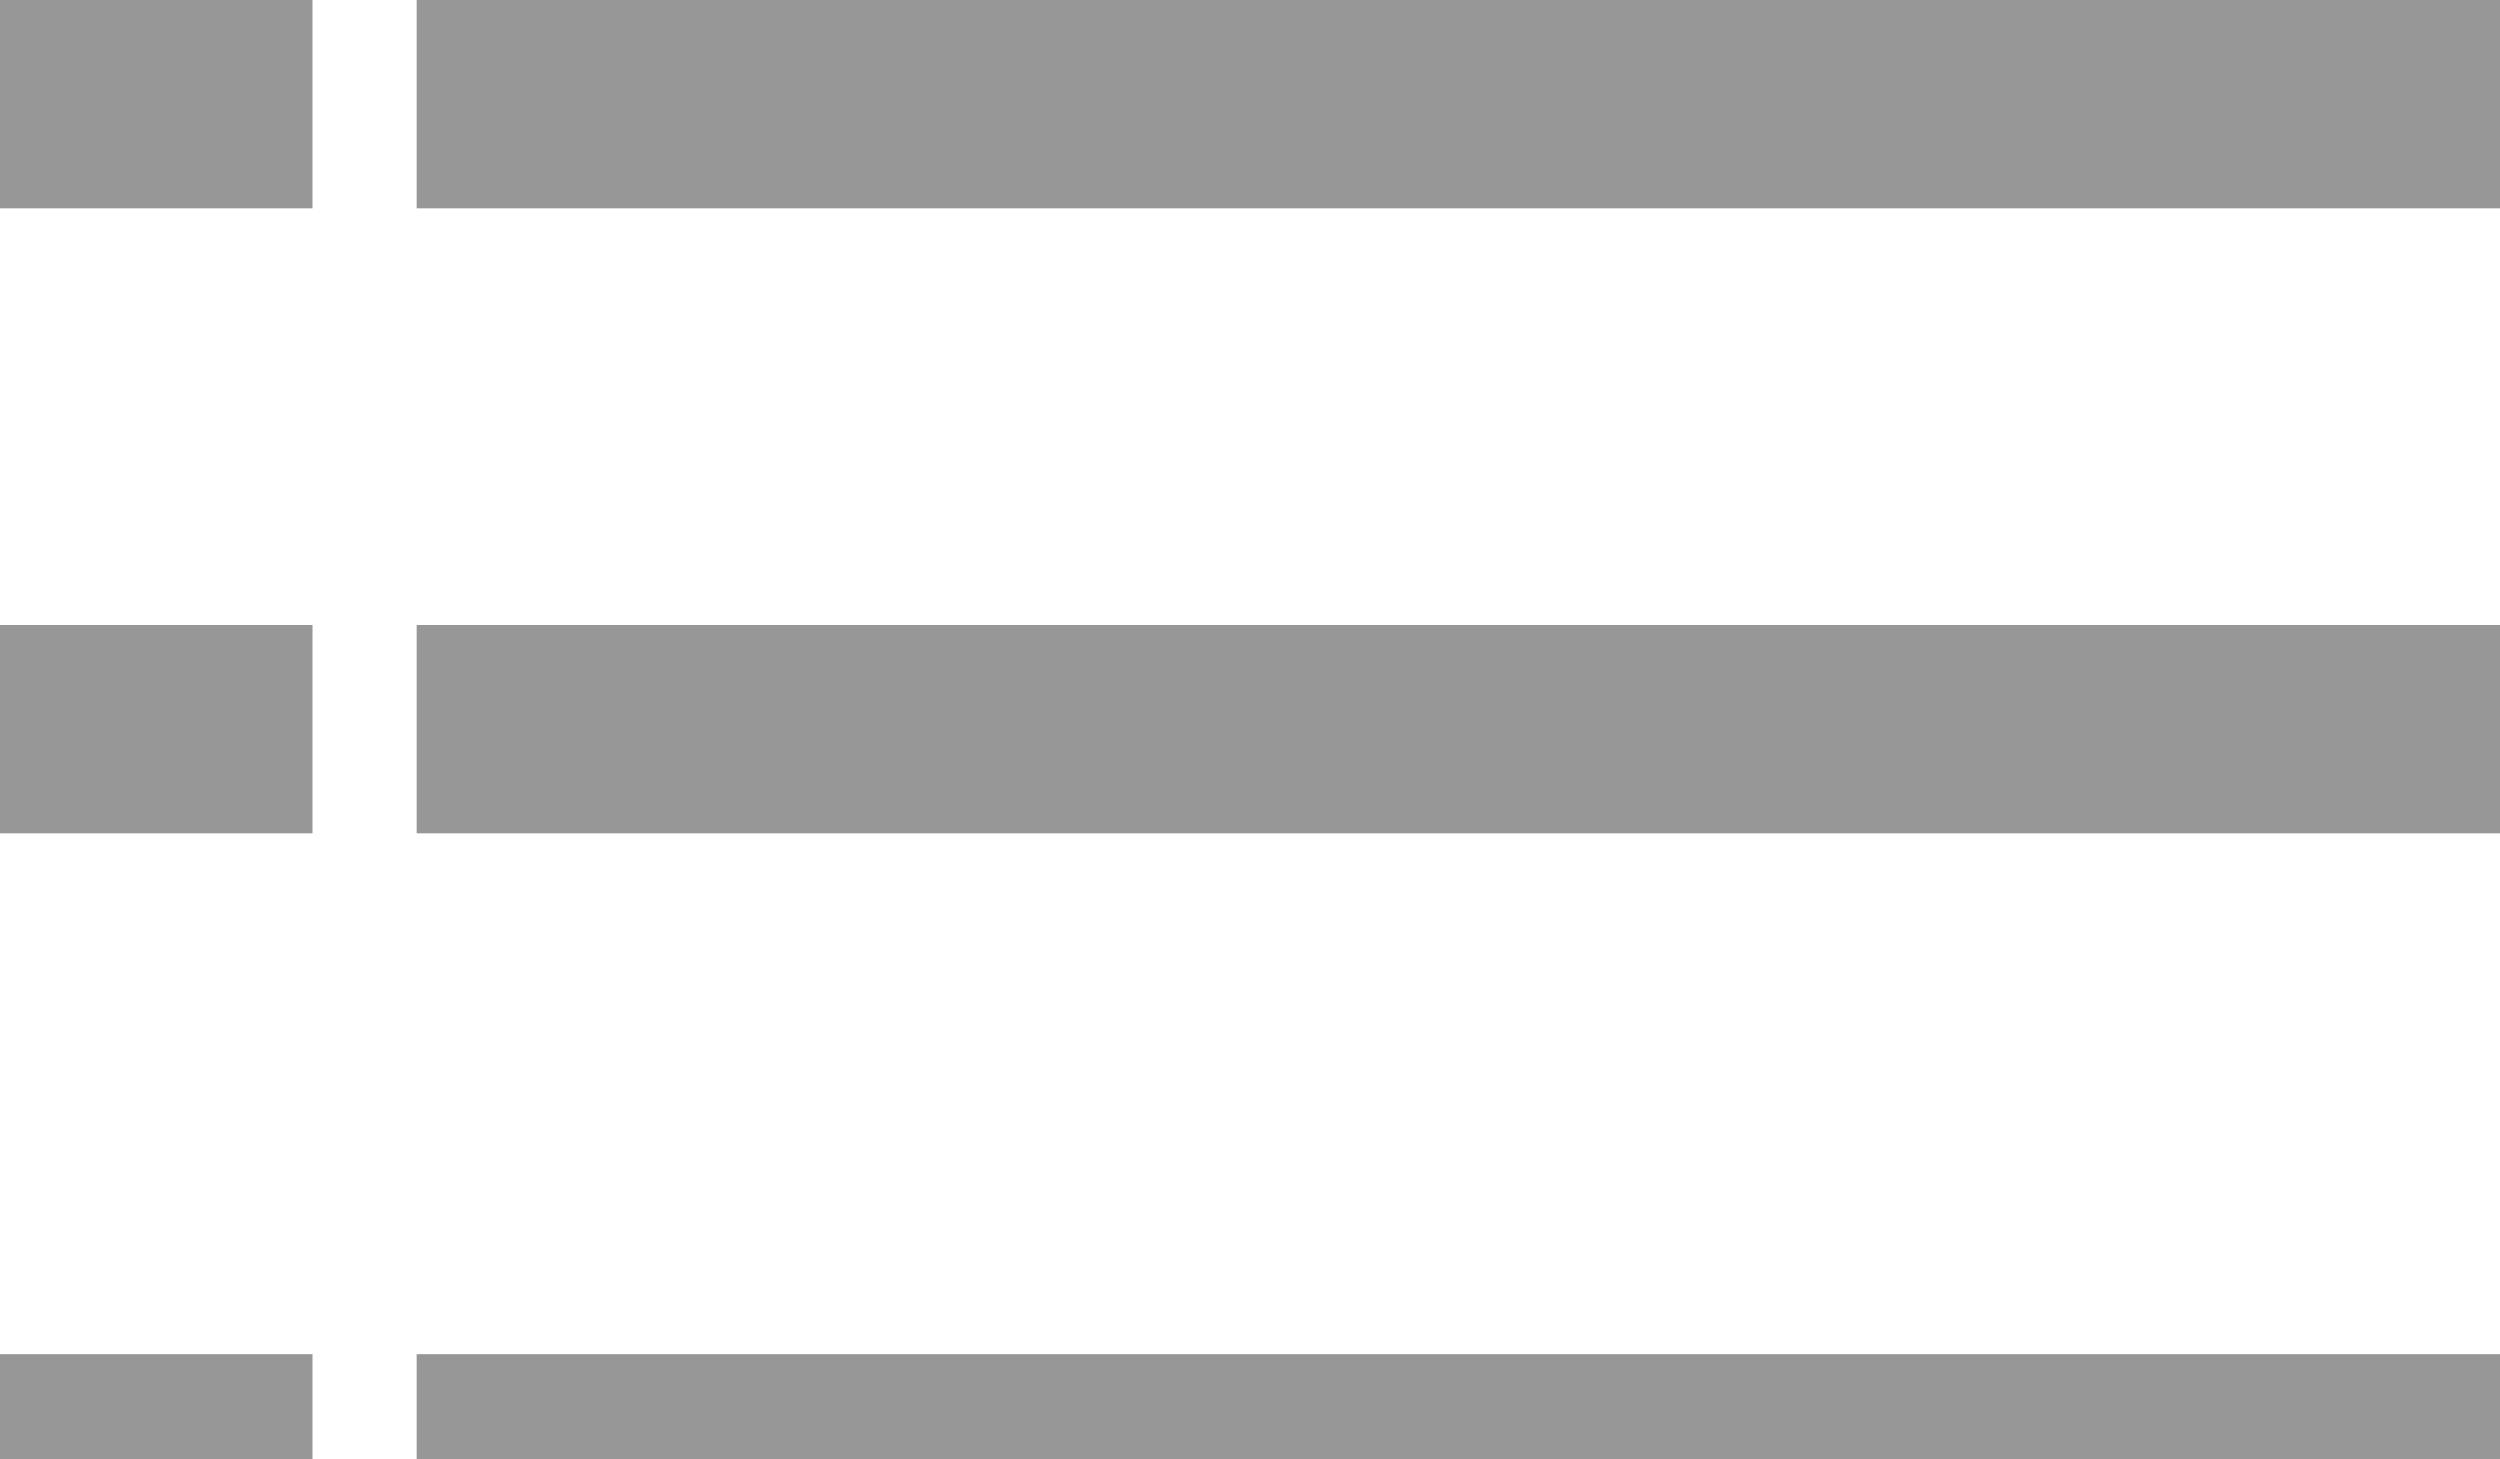
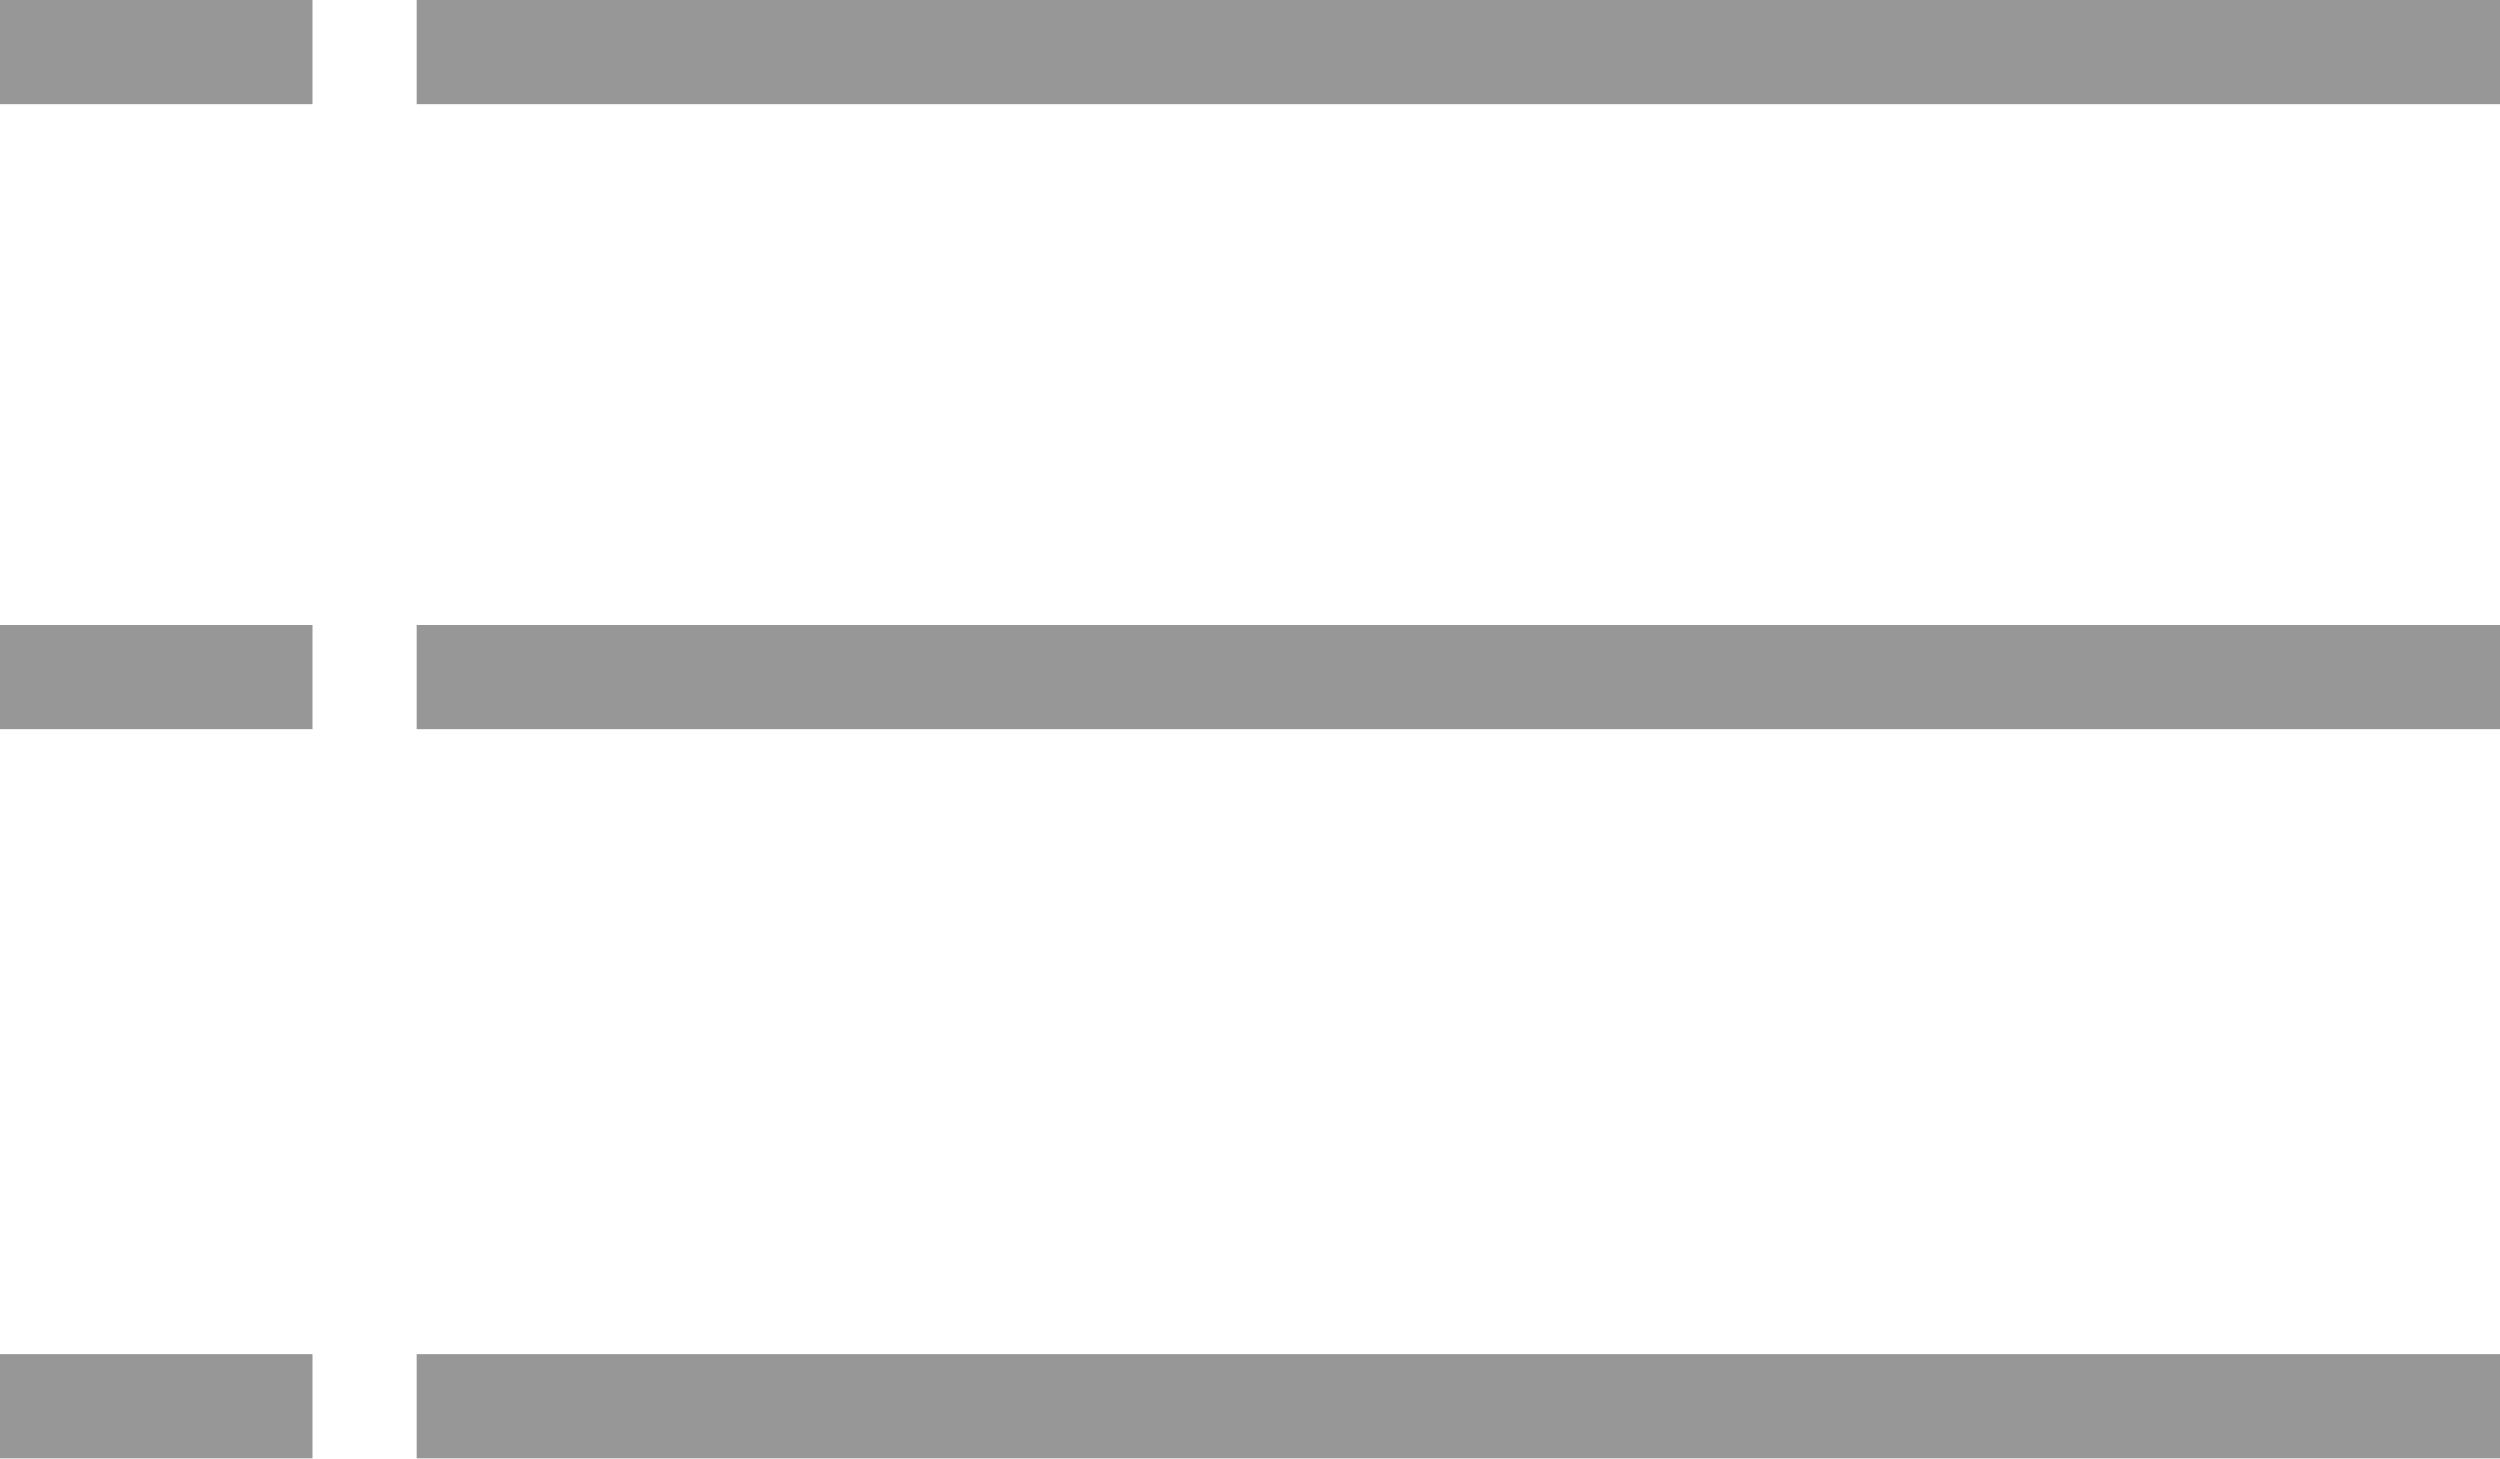
<svg xmlns="http://www.w3.org/2000/svg" width="24px" height="14px" viewBox="0 0 24 14" version="1.1">
-   <g id="Symbols" stroke="none" stroke-width="1" fill="none" fill-rule="evenodd">
-     <g id="productos/ordenador" transform="translate(-693, -16)" fill="#D8D8D8" stroke="#979797">
-       <g id="Group-13">
-         <g id="Group-12" transform="translate(612, 11)">
-           <g id="ver/lista" transform="translate(81, 5)">
-             <rect id="Rectangle-Copy-10" x="4.5" y="0.5" width="19" height="1" />
-             <rect id="Rectangle-Copy-12" x="4.5" y="6.5" width="19" height="1" />
-             <rect id="Rectangle-Copy-14" x="4.5" y="13.5" width="19" height="1" />
-             <rect id="Rectangle-Copy-11" x="0.5" y="0.5" width="2" height="1" />
-             <rect id="Rectangle-Copy-13" x="0.5" y="6.5" width="2" height="1" />
-             <rect id="Rectangle-Copy-15" x="0.5" y="13.5" width="2" height="1" />
-           </g>
-         </g>
+   <g id="Page-1" stroke="none" stroke-width="1" fill="none" fill-rule="evenodd">
+     <g id="PRODUCTOS-REJILLA" transform="translate(-1164, -298)" fill="#979797">
+       <g id="ver/lista2" transform="translate(1164, 298)">
+         <rect id="Rectangle-Copy-10" x="4" y="0" width="20" height="1" />
+         <rect id="Rectangle-Copy-12" x="4" y="6" width="20" height="1" />
+         <rect id="Rectangle-Copy-14" x="4" y="13" width="20" height="1" />
+         <rect id="Rectangle-Copy-11" x="0" y="0" width="3" height="1" />
+         <rect id="Rectangle-Copy-13" x="0" y="6" width="3" height="1" />
+         <rect id="Rectangle-Copy-15" x="0" y="13" width="3" height="1" />
      </g>
    </g>
  </g>
</svg>
